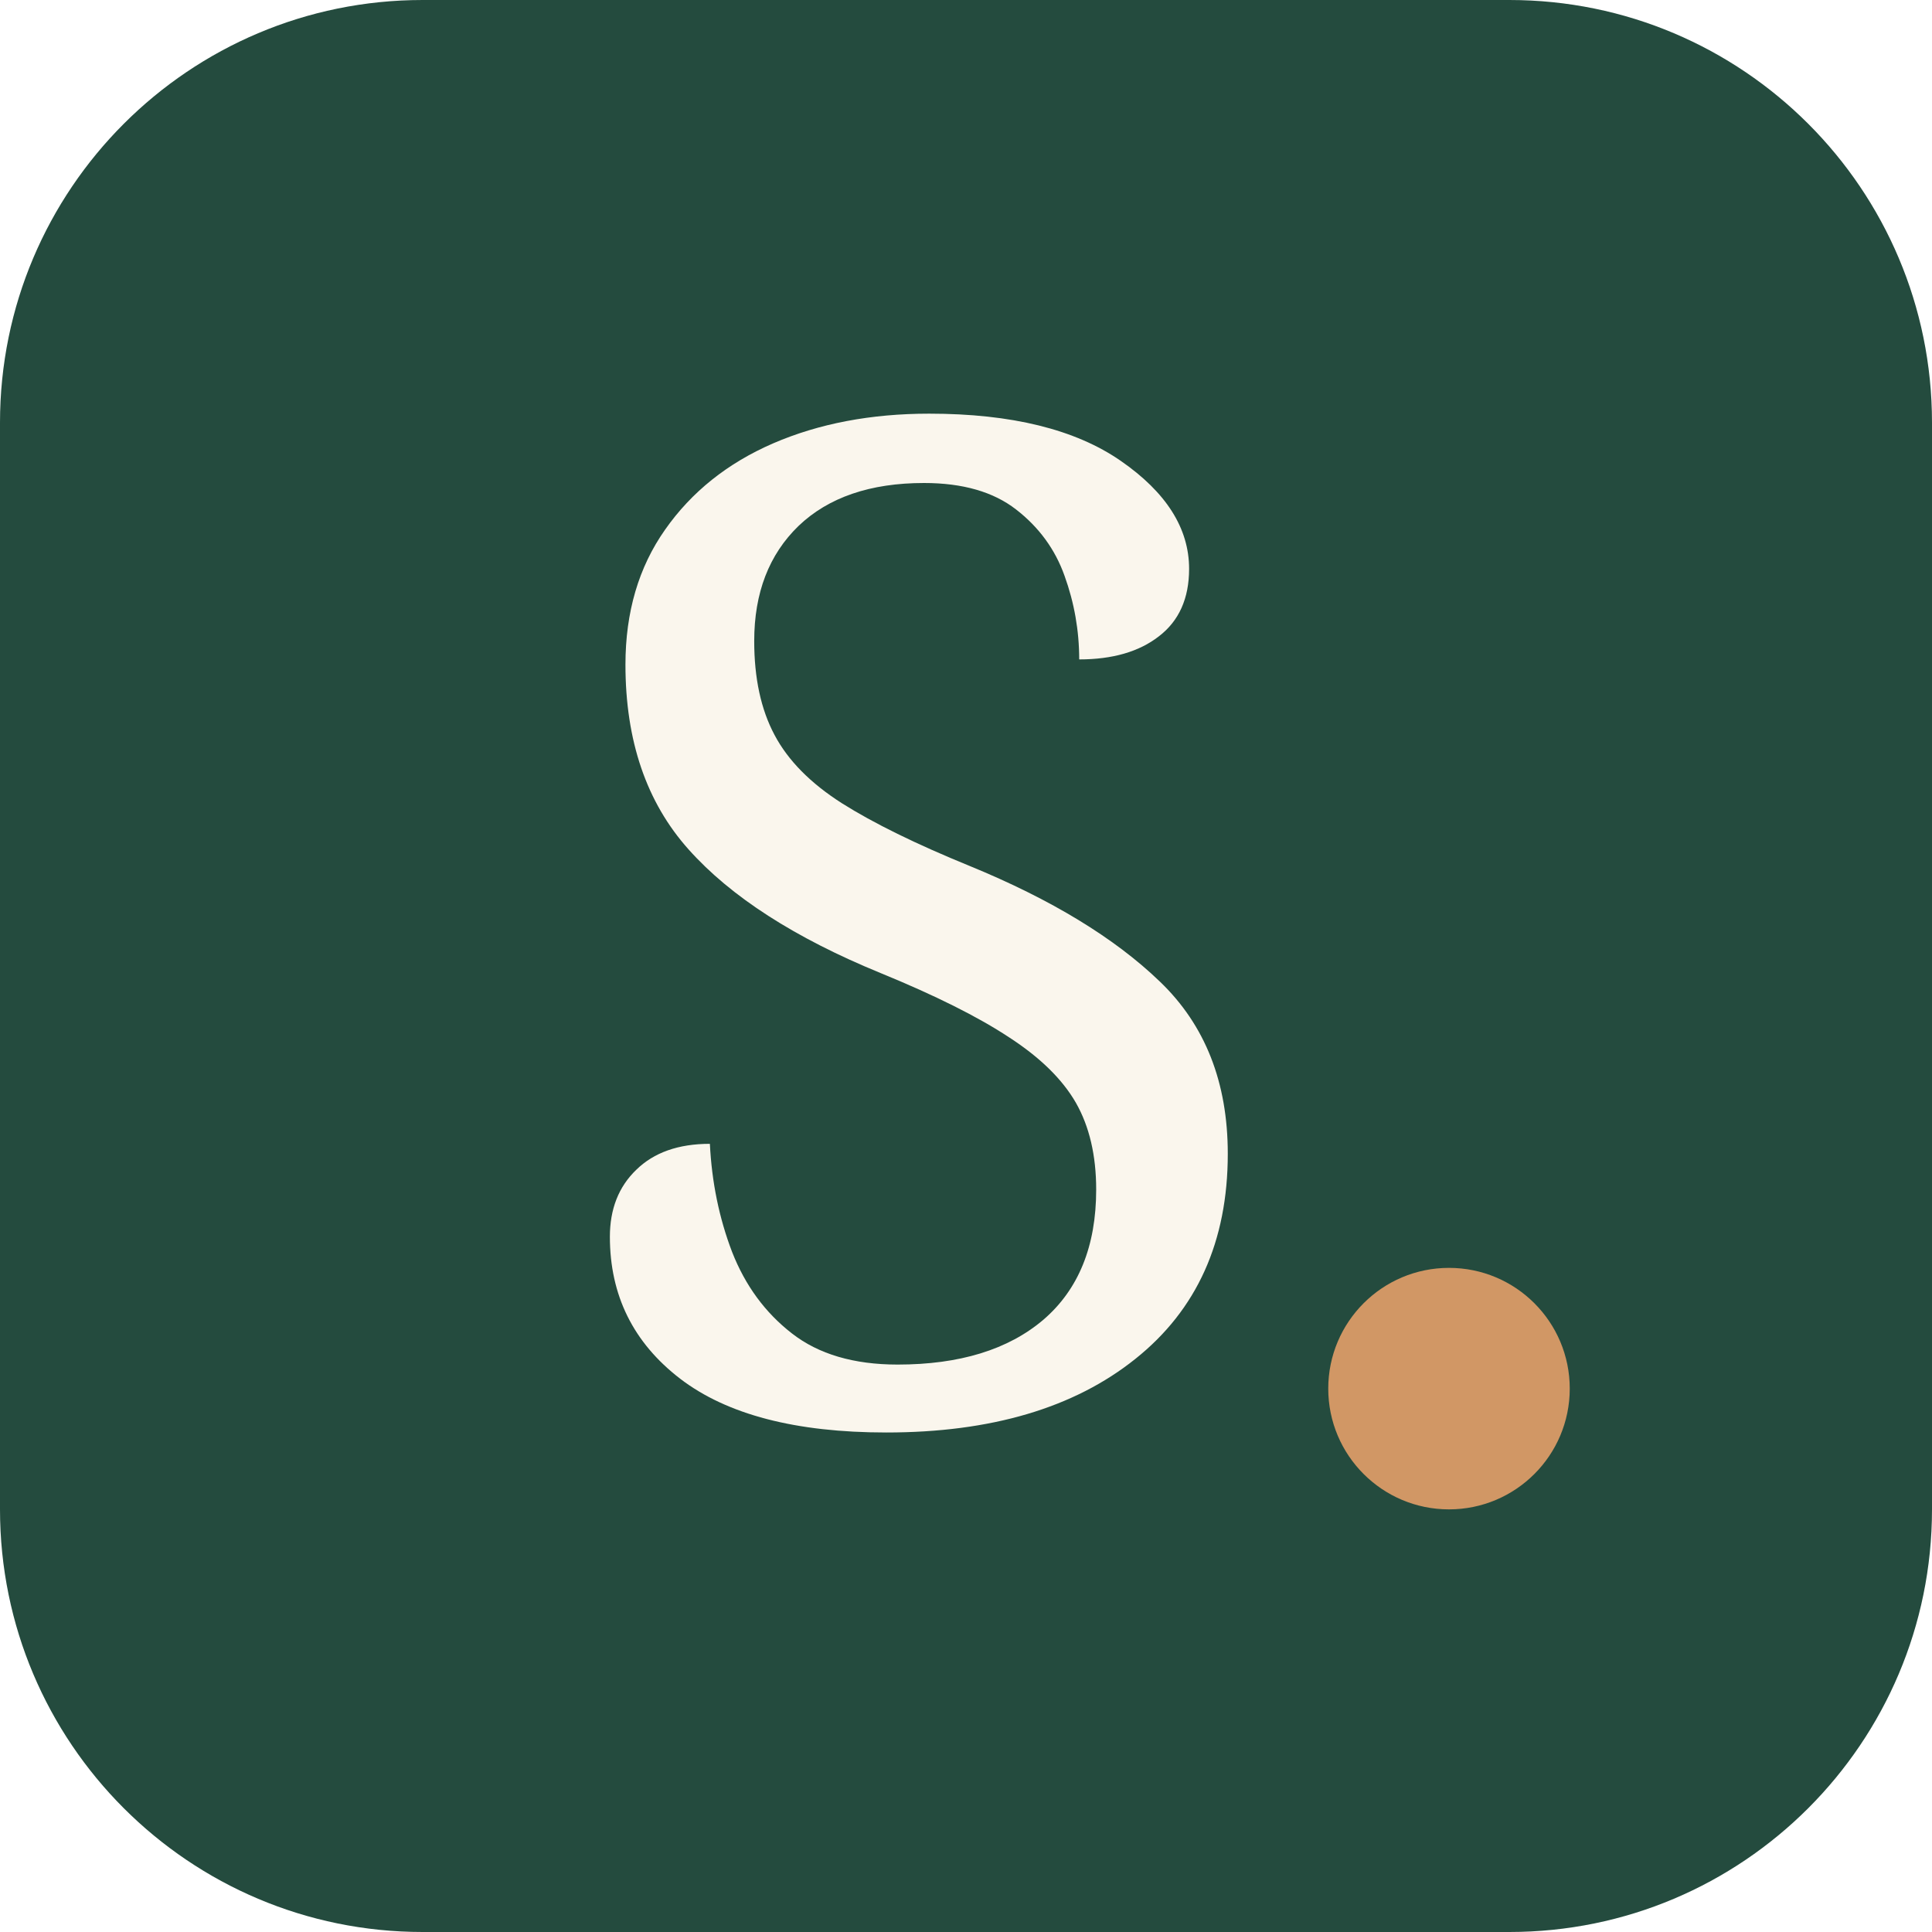
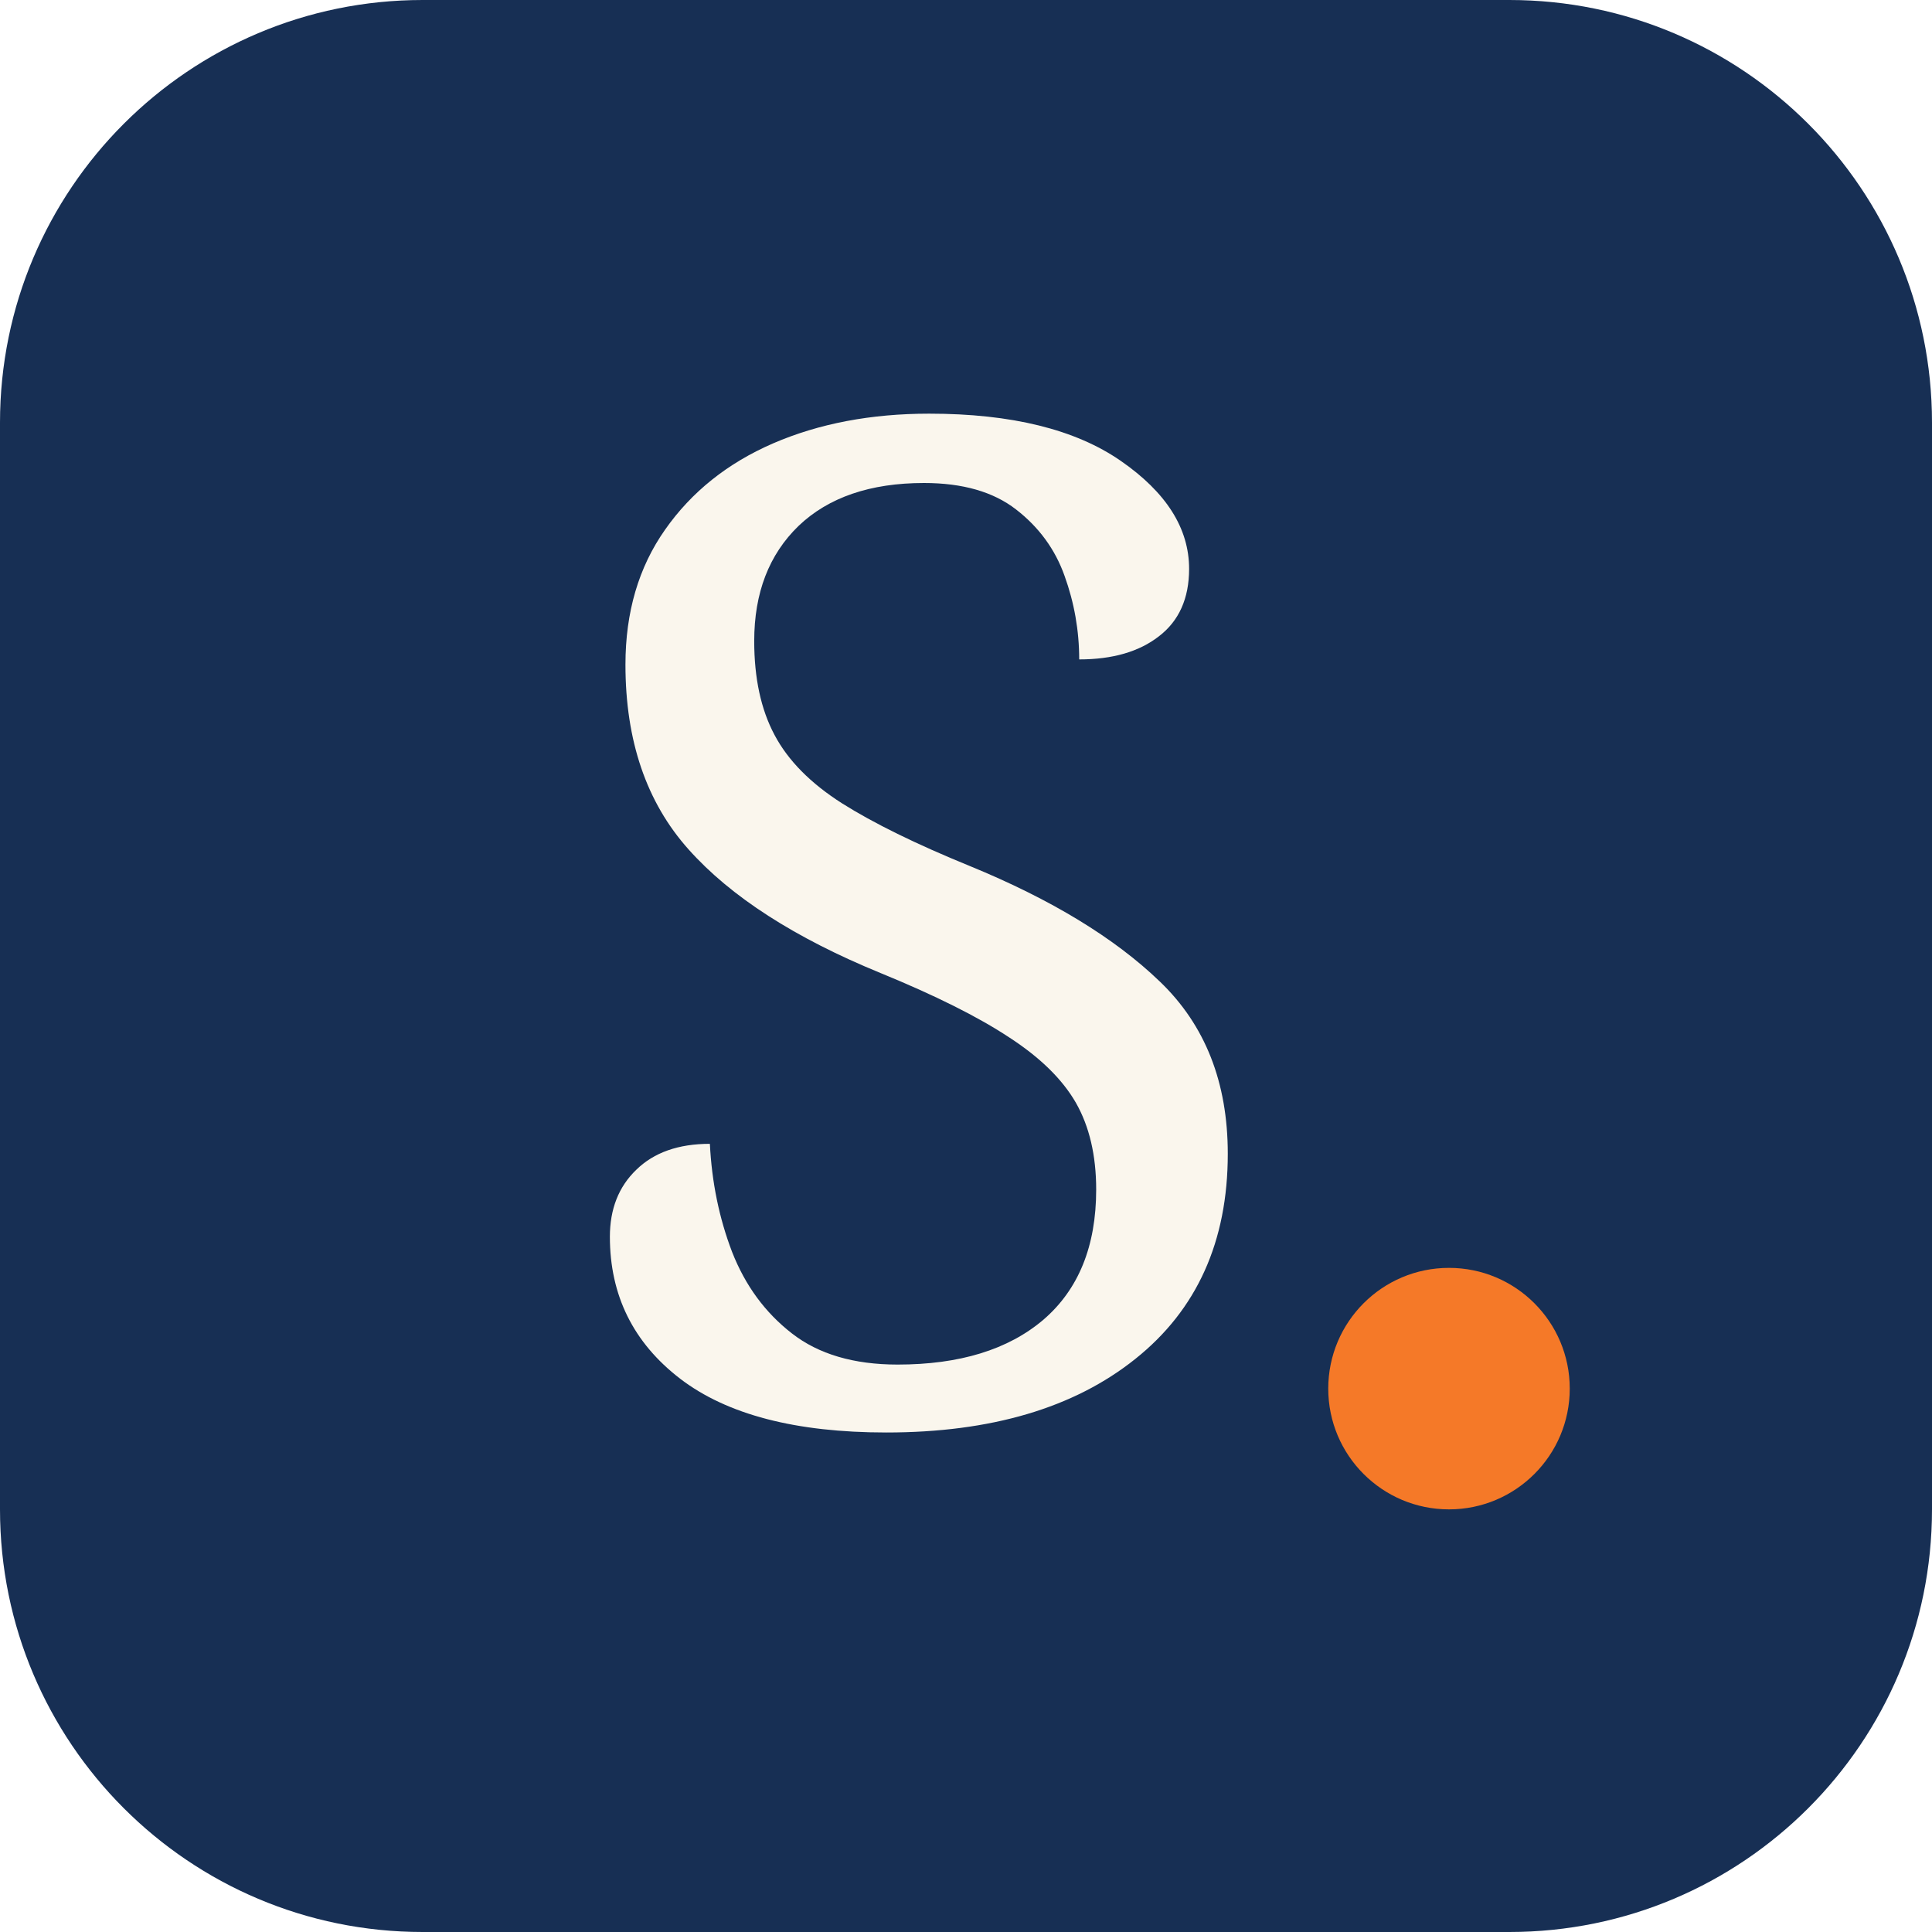
<svg xmlns="http://www.w3.org/2000/svg" viewBox="0 0 64 64">
-   <rect width="64" height="64" rx="14" fill="#244b3e" />
+   <rect width="64" height="64" rx="14" fill="#172f54" />
  <text x="18" y="47" font-family="Georgia" font-size="46" fill="#faf6ed">S</text>
-   <circle cx="48" cy="46" r="4" fill="#d19765" />
+   <circle cx="48" cy="46" r="4" fill="#f57928" />
</svg>
